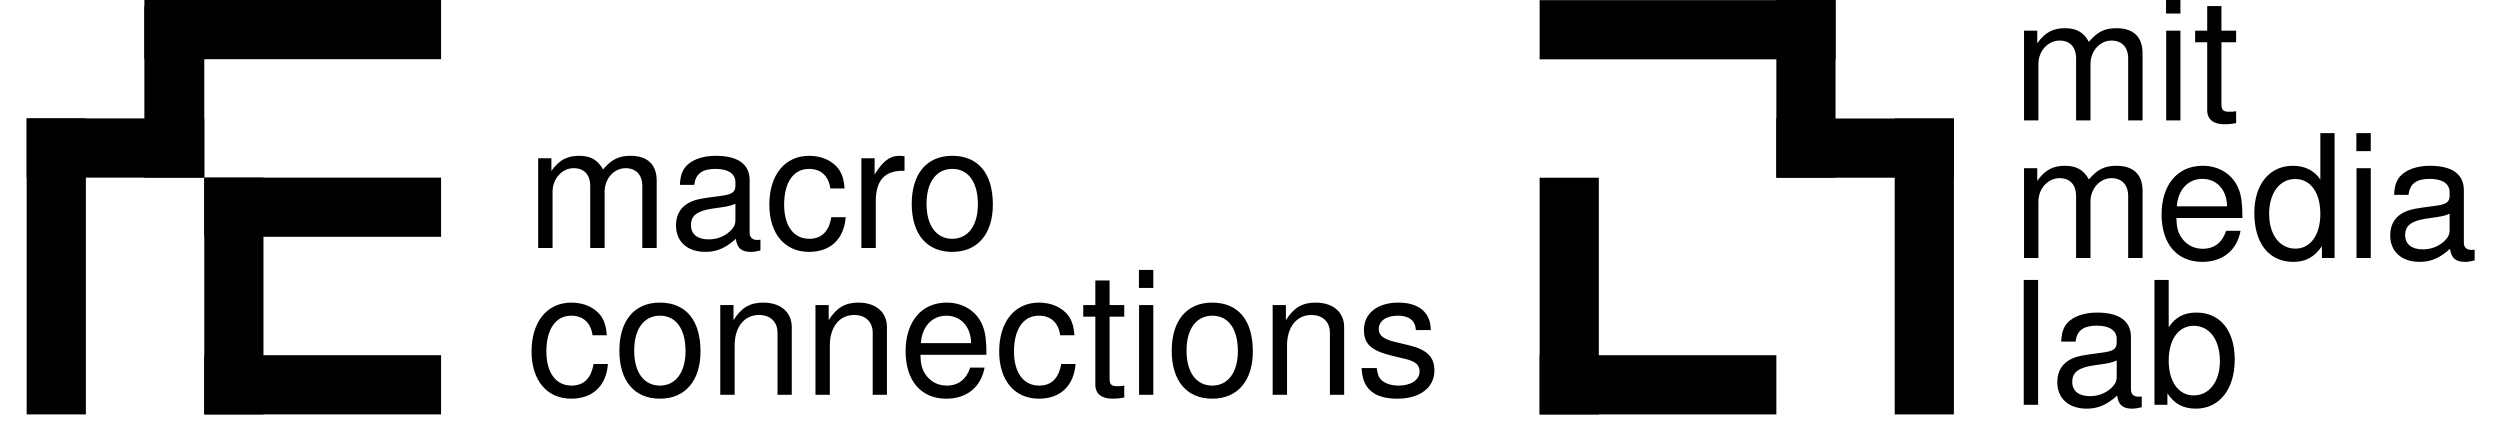
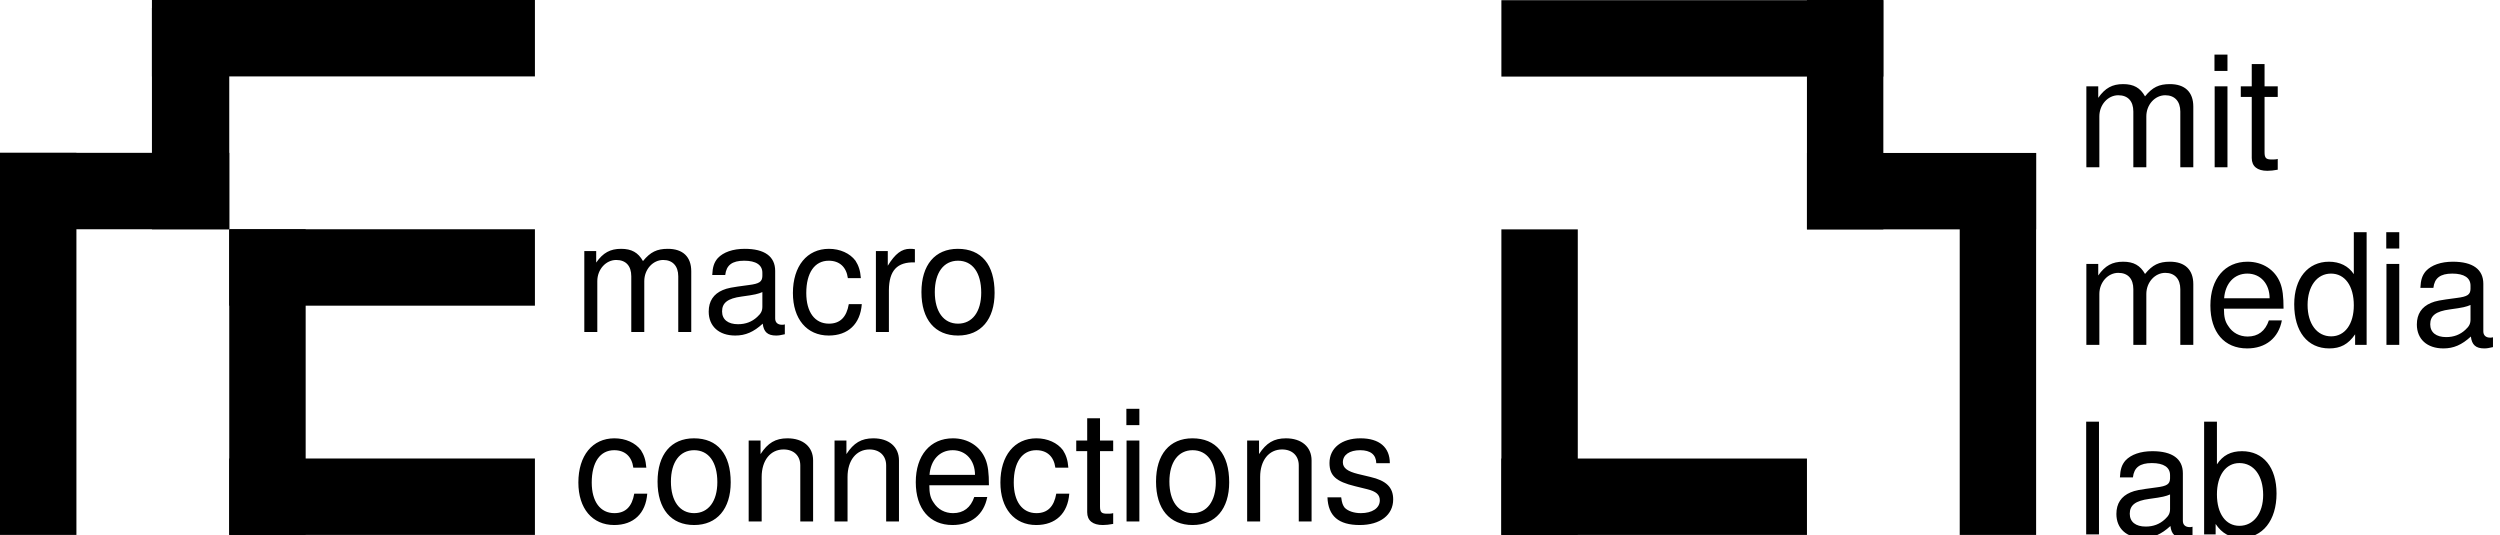
- <svg xmlns="http://www.w3.org/2000/svg" version="1.1" id="Layer_1" x="0px" y="0px" width="271.568px" height="48.008px" viewBox="0 0 271.568 48.008" enable-background="new 0 0 271.568 48.008" xml:space="preserve">
+ <svg xmlns="http://www.w3.org/2000/svg" version="1.1" id="Layer_1" x="0px" y="0px" width="210.387px" height="45.017px" viewBox="2.897 0 210.387 45.017" enable-background="new 2.897 0 210.387 45.017" xml:space="preserve">
  <g id="Black">
</g>
-   <text transform="matrix(1 0 0 1 57.1631 26.9402)" font-family="'Helvetica'" font-size="18.594">macro</text>
-   <text transform="matrix(1 0 0 1 57.1631 42.8865)" font-family="'Helvetica'" font-size="18.594">connections</text>
+   <text transform="matrix(1 0 0 1 51.1631 27.9402)" font-family="'Helvetica'" font-size="13">macro</text>
+   <text transform="matrix(1 0 0 1 51.1631 43.8865)" font-family="'Helvetica'" font-size="13">connections</text>
  <g>
-     <text transform="matrix(1 0 0 1 218.568 13.0779)" font-family="'Helvetica'" font-size="18.594">mit</text>
-     <text transform="matrix(1 0 0 1 218.568 28.0242)" font-family="'Helvetica'" font-size="18.594">media</text>
-     <text transform="matrix(1 0 0 1 218.568 43.9695)" font-family="'Helvetica'" font-size="18.594">lab</text>
+     <text transform="matrix(1 0 0 1 177.568 14.0779)" font-family="'Helvetica'" font-size="13">mit</text>
+     <text transform="matrix(1 0 0 1 177.568 29.0242)" font-family="'Helvetica'" font-size="13">media</text>
+     <text transform="matrix(1 0 0 1 177.568 44.9695)" font-family="'Helvetica'" font-size="13">lab</text>
  </g>
  <g>
    <rect x="15.683" y="0" width="32.23" height="6.431" />
    <rect x="15.683" y="0.671" width="6.507" height="18.623" />
    <rect x="2.897" y="12.862" width="6.431" height="32.154" />
    <rect x="2.897" y="12.862" width="19.292" height="6.431" />
    <rect x="22.189" y="19.293" width="6.431" height="25.723" />
    <rect x="22.19" y="19.293" width="25.723" height="6.431" />
    <rect x="22.19" y="38.585" width="25.723" height="6.431" />
  </g>
  <g>
-     <rect x="167.246" y="0.016" width="32.143" height="6.429" />
-     <rect x="192.96" y="0" width="6.429" height="19.302" />
-     <rect x="192.961" y="12.873" width="19.285" height="6.429" />
-     <rect x="205.817" y="12.874" width="6.429" height="32.143" />
-     <rect x="167.246" y="19.303" width="6.429" height="25.714" />
-     <rect x="167.246" y="38.588" width="25.715" height="6.429" />
+     <rect x="129.246" y="0.016" width="32.143" height="6.429" />
+     <rect x="154.96" y="0" width="6.429" height="19.302" />
+     <rect x="154.961" y="12.873" width="19.285" height="6.429" />
+     <rect x="167.817" y="12.874" width="6.429" height="32.143" />
+     <rect x="129.246" y="19.303" width="6.429" height="25.714" />
+     <rect x="129.246" y="38.588" width="25.715" height="6.429" />
  </g>
</svg>
